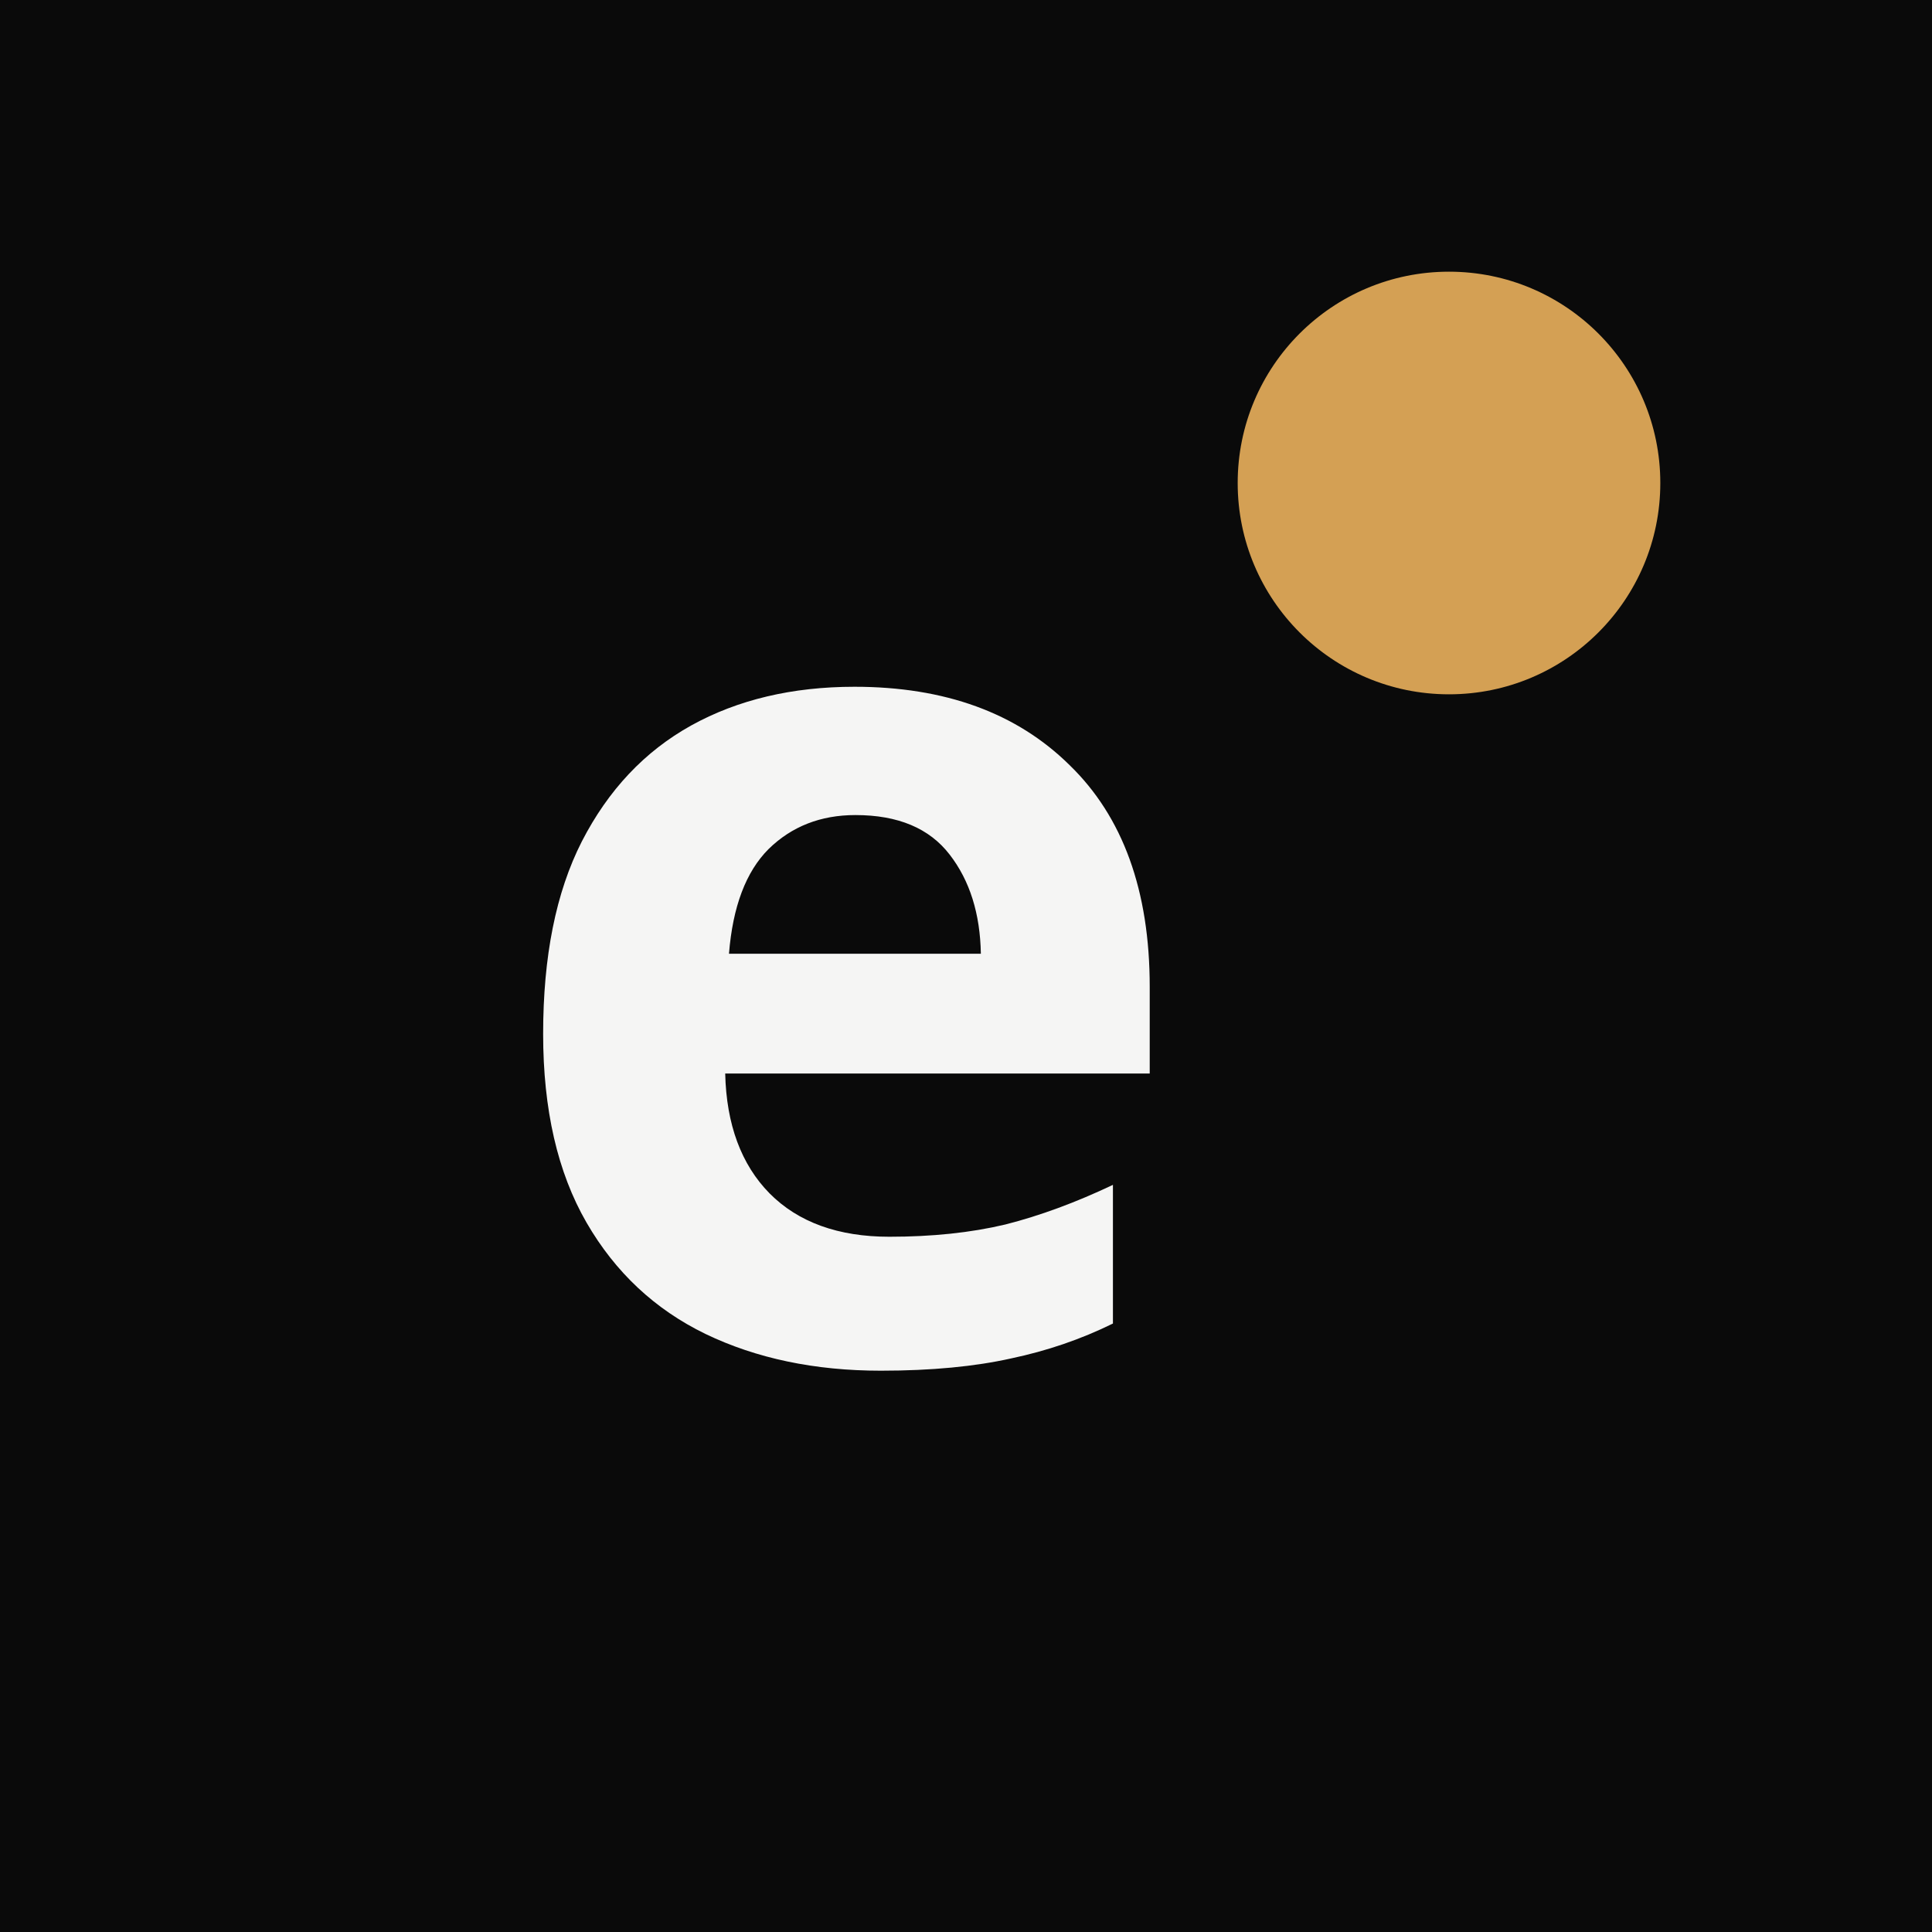
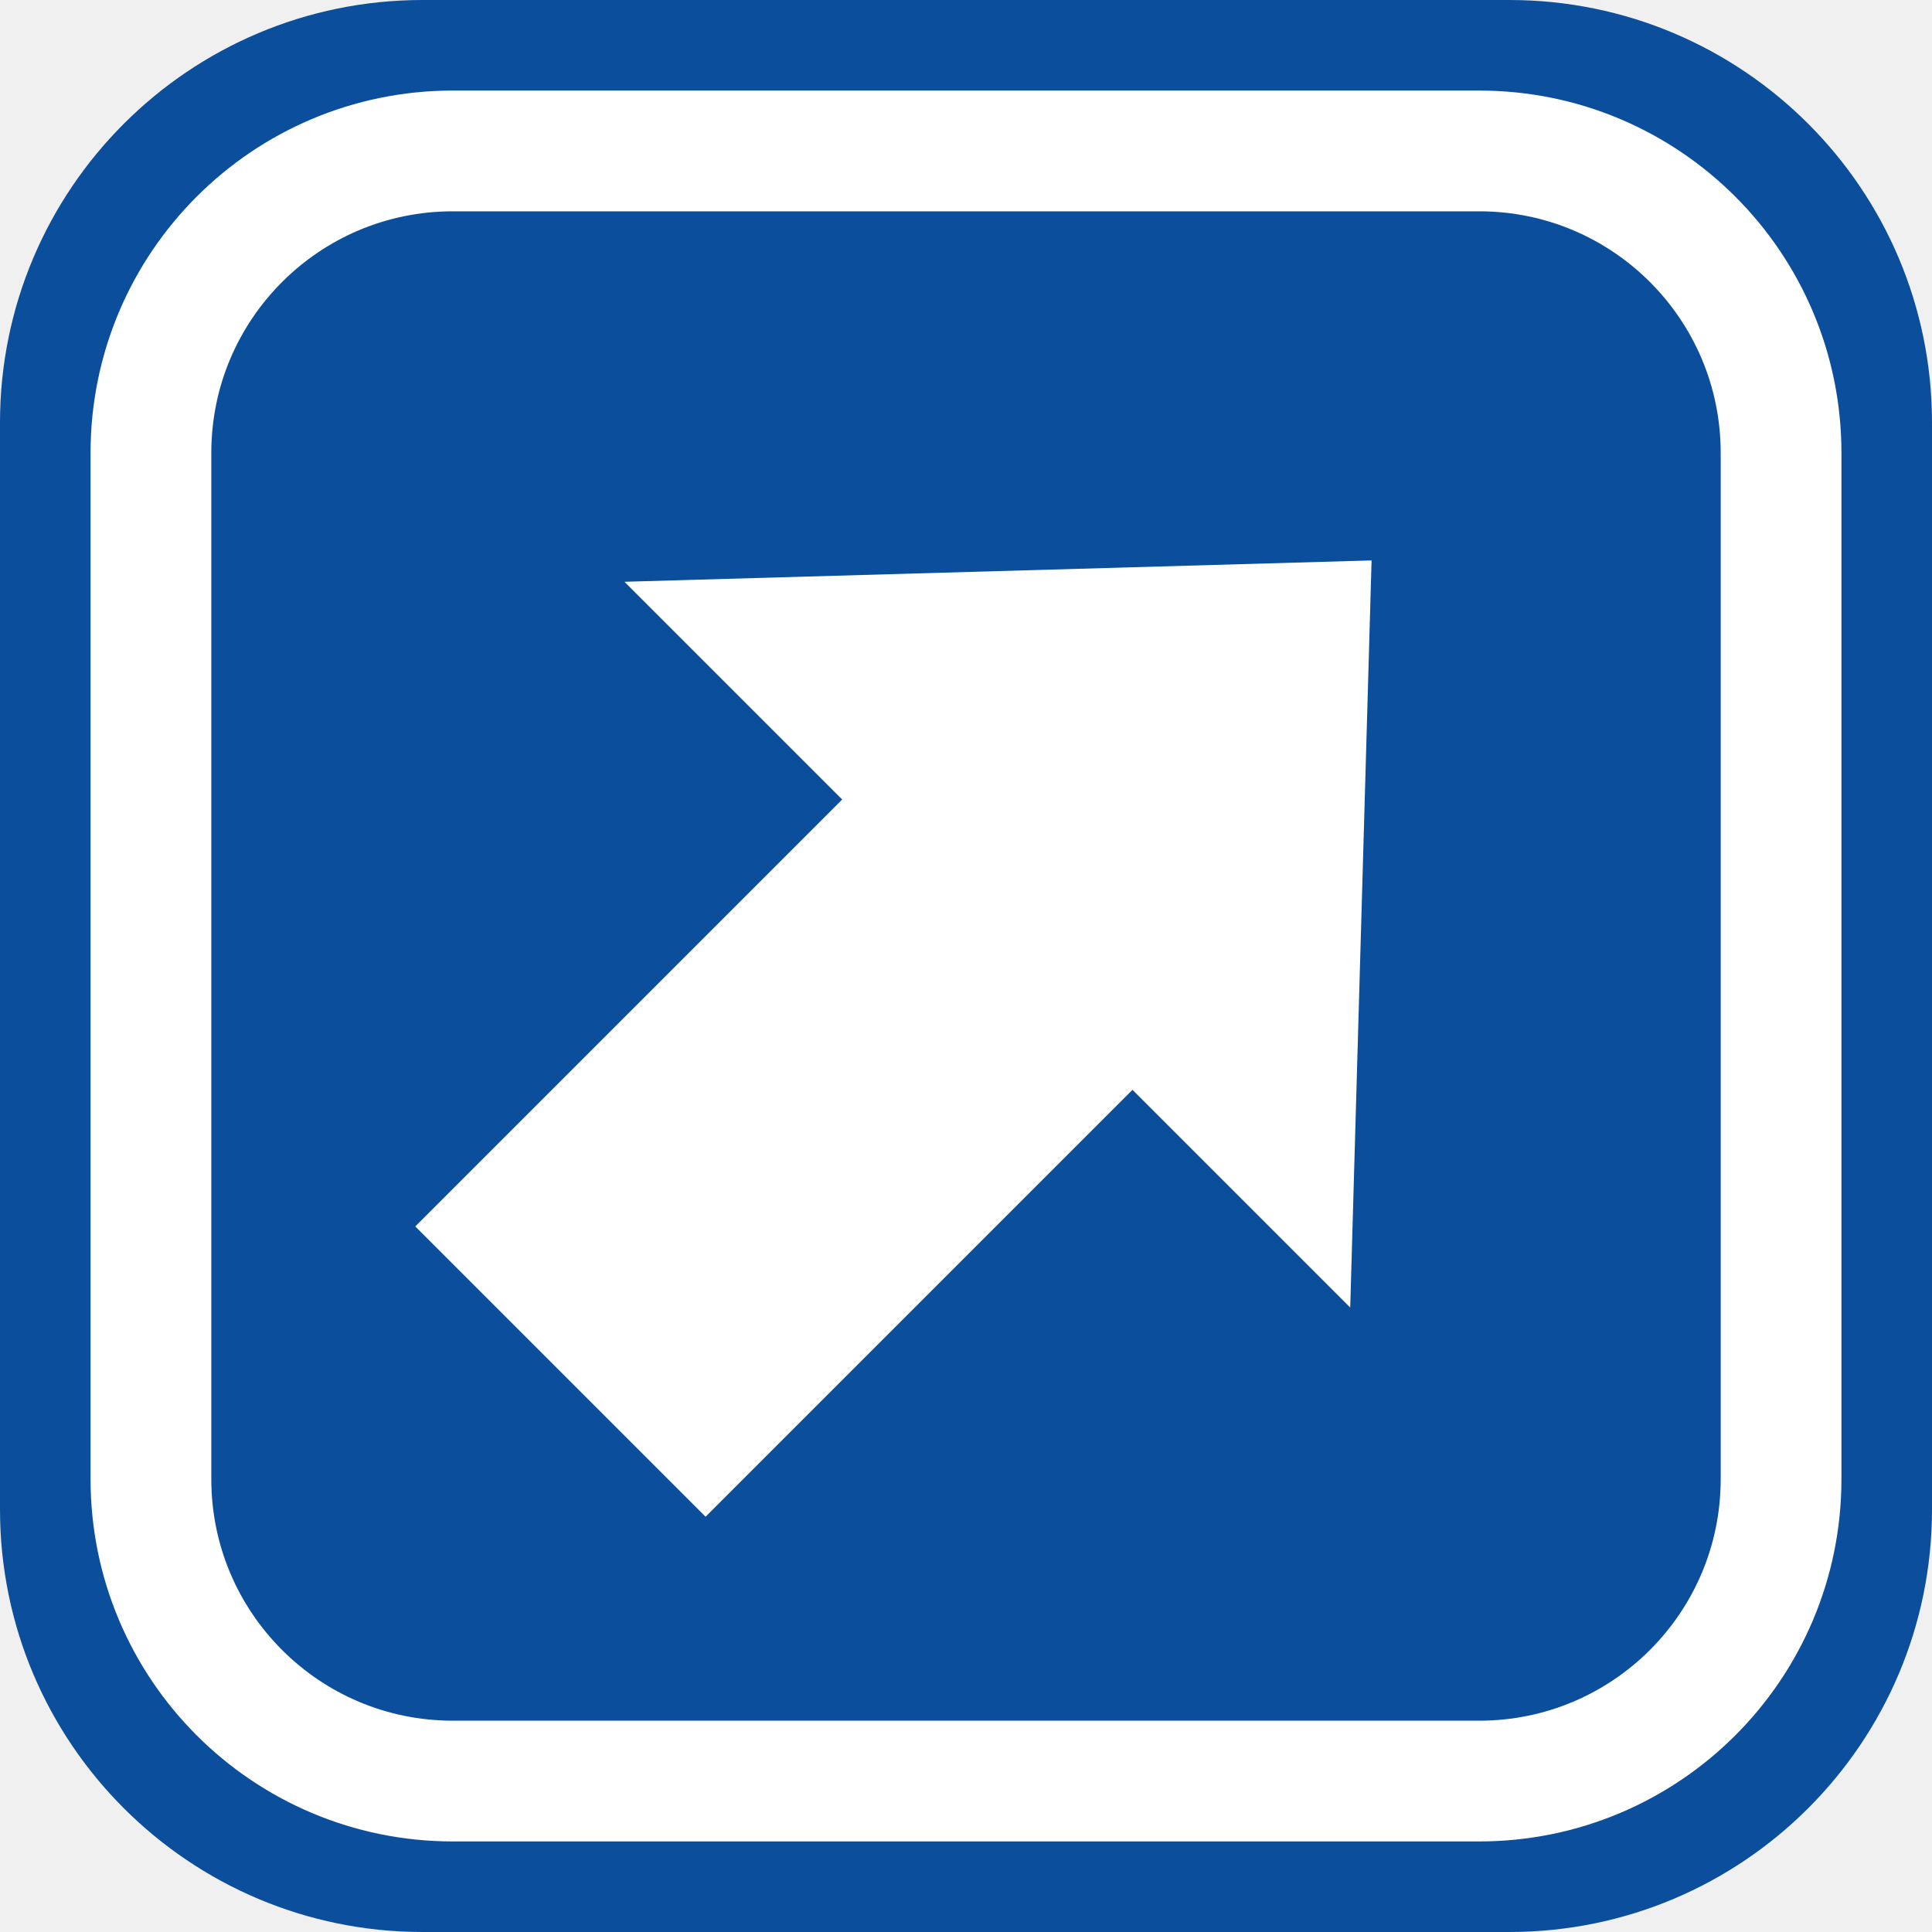
<svg xmlns="http://www.w3.org/2000/svg" viewBox="0 0 32 32">
-   <rect width="32" height="32" fill="#0a0a0a" />
-   <text x="14" y="22.5" text-anchor="middle" font-family="'DM Sans', system-ui, sans-serif" font-weight="700" font-size="20" fill="#f5f5f4">e</text>
-   <circle cx="24" cy="8" r="3.5" fill="#d4a054" />
+   <rect width="32" height="32" rx="7" fill="#0B4F9C" />
+   <rect x="2.5" y="2.5" width="27" height="27" rx="5" fill="none" stroke="#fff" stroke-width="2" />
+   <path d="M16 6.5 24.5 15.5H19.4V25.5H12.6V15.5H7.5z" fill="#fff" transform="rotate(45 16 16)" />
</svg>
